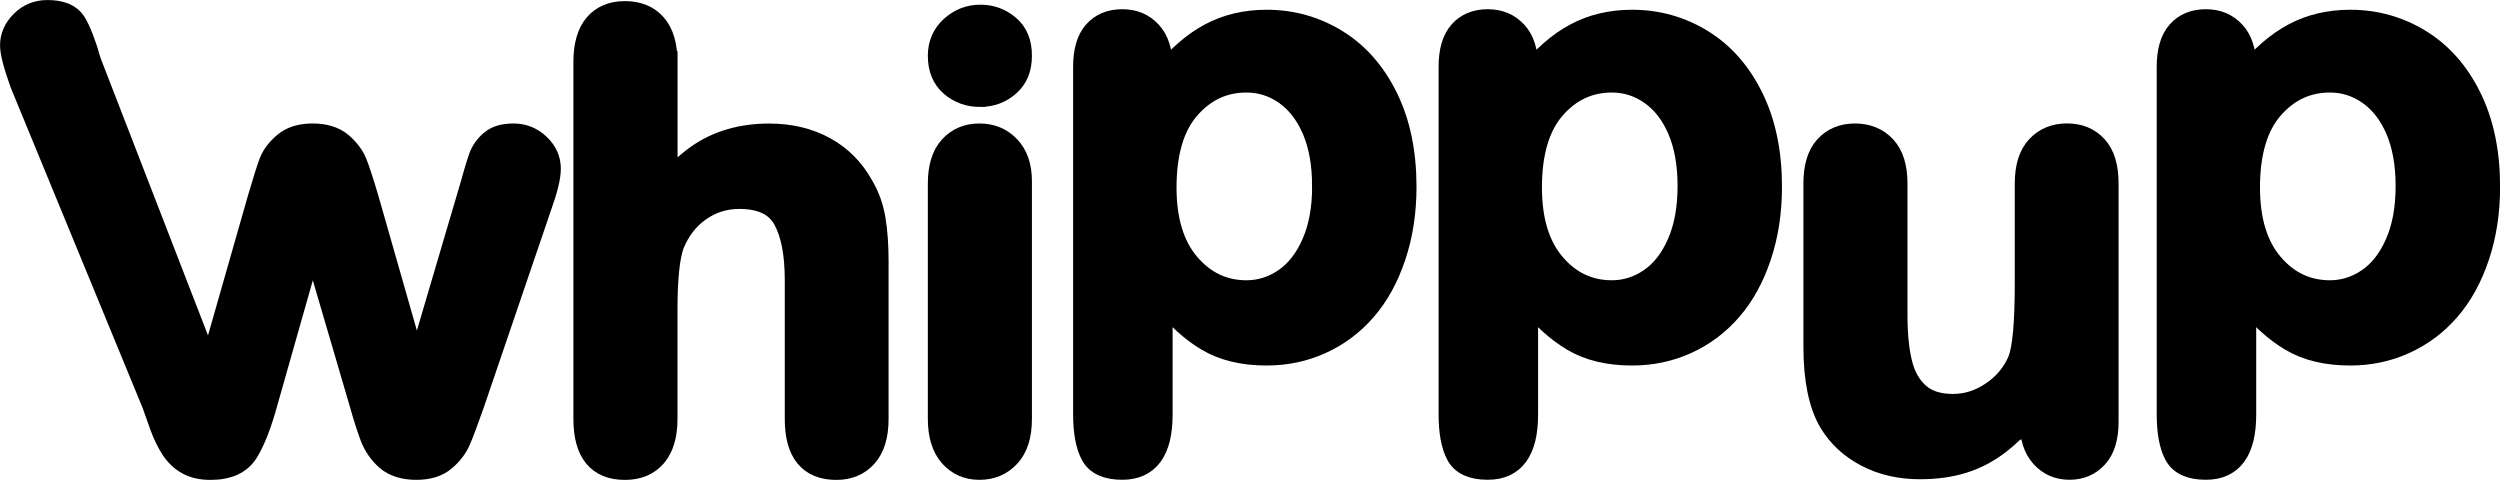
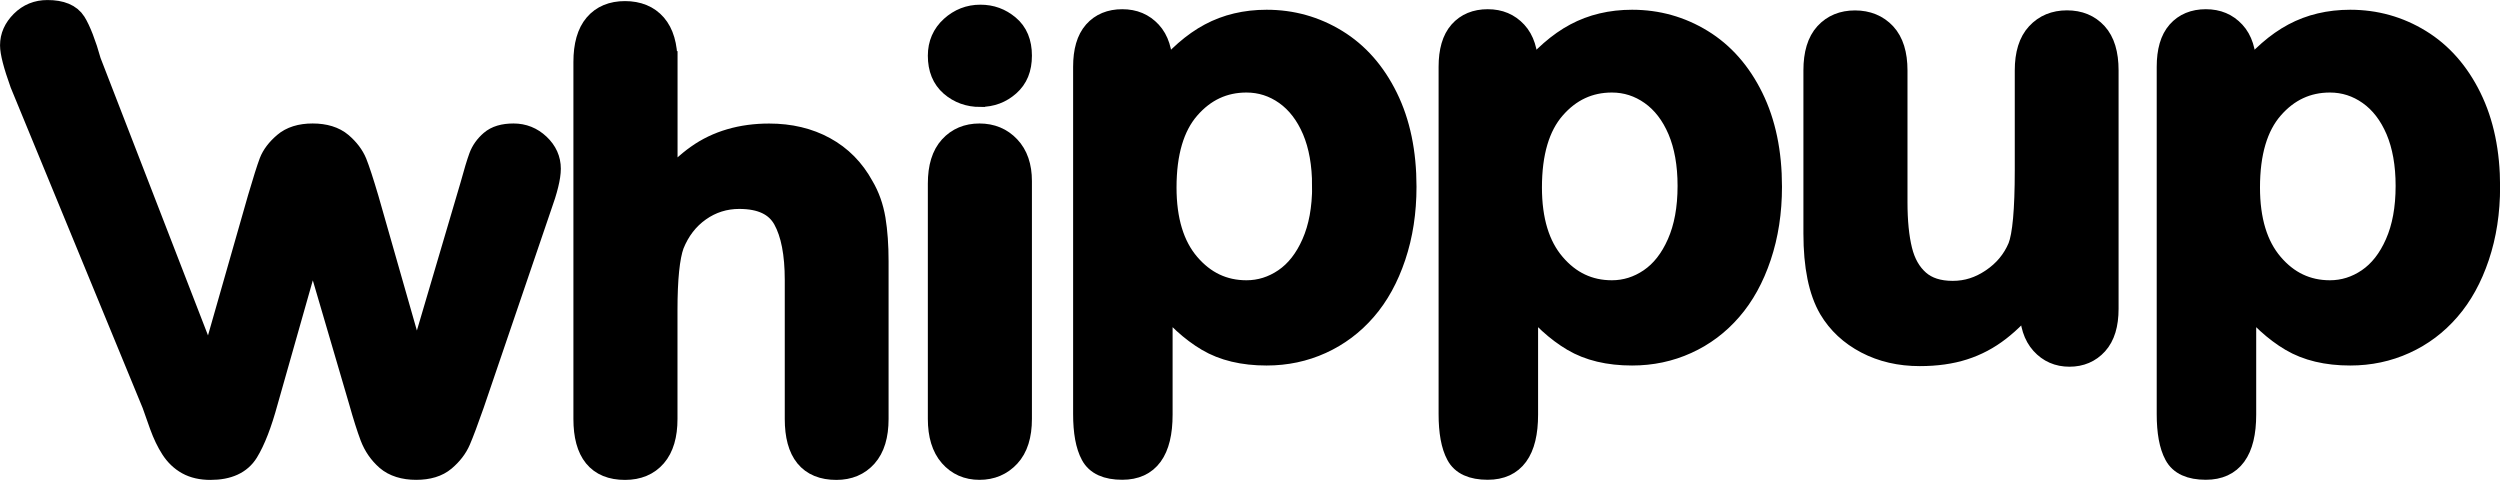
<svg xmlns="http://www.w3.org/2000/svg" id="Layer_1" viewBox="0 0 375.67 72.11">
  <defs>
    <style>.cls-1{stroke:#000;stroke-miterlimit:10;stroke-width:3.27px;}</style>
  </defs>
  <path class="cls-1" d="M13.6,9.34l17.89,46.19,7.34-25.69c.79-2.69,1.37-4.52,1.74-5.5.38-.98,1.09-1.92,2.13-2.81,1.04-.89,2.47-1.34,4.28-1.34s3.28.45,4.33,1.34c1.04.89,1.77,1.86,2.2,2.9.42,1.04,1.01,2.85,1.77,5.41l7.34,25.69,8.15-27.63c.54-1.99.98-3.43,1.31-4.33.33-.89.89-1.68,1.68-2.36.79-.68,1.92-1.02,3.4-1.02s2.76.51,3.85,1.54c1.09,1.03,1.63,2.24,1.63,3.62,0,1.27-.47,3.19-1.4,5.75l-10.1,29.63c-.88,2.51-1.56,4.32-2.04,5.44-.48,1.12-1.25,2.11-2.29,2.99-1.04.88-2.47,1.31-4.28,1.31s-3.35-.47-4.42-1.4c-1.07-.94-1.86-2.08-2.38-3.44-.51-1.36-1.07-3.13-1.68-5.3l-7.07-24.1-6.84,24.1c-.91,3.35-1.89,5.88-2.94,7.59-1.06,1.71-2.91,2.56-5.57,2.56-1.36,0-2.51-.26-3.47-.79-.95-.53-1.74-1.28-2.38-2.27s-1.19-2.14-1.68-3.49c-.48-1.34-.86-2.41-1.13-3.19L3.13,12.56c-1-2.78-1.49-4.7-1.49-5.75,0-1.33.53-2.52,1.59-3.58s2.36-1.59,3.9-1.59c2.05,0,3.44.58,4.17,1.74.72,1.16,1.49,3.15,2.31,5.96Z" />
  <path class="cls-1" d="M100.18,9.32v18.35c1.57-1.81,3.1-3.25,4.6-4.3,1.49-1.06,3.15-1.85,4.96-2.38,1.81-.53,3.76-.79,5.84-.79,3.14,0,5.93.66,8.36,1.99,2.43,1.33,4.34,3.26,5.73,5.8.88,1.48,1.46,3.13,1.77,4.96.3,1.83.45,3.93.45,6.32v23.69c0,2.48-.57,4.35-1.7,5.62-1.13,1.27-2.63,1.9-4.51,1.9-4.08,0-6.12-2.51-6.12-7.52v-20.88c0-3.96-.59-7-1.77-9.13-1.18-2.13-3.41-3.19-6.7-3.19-2.2,0-4.19.63-5.96,1.88-1.77,1.25-3.09,2.97-3.96,5.14-.66,1.84-1,5.12-1,9.83v16.35c0,2.45-.55,4.31-1.65,5.59-1.1,1.28-2.64,1.93-4.6,1.93-4.08,0-6.12-2.51-6.12-7.52V9.32c0-2.51.54-4.39,1.61-5.64,1.07-1.25,2.57-1.88,4.51-1.88s3.5.63,4.6,1.9c1.1,1.27,1.65,3.14,1.65,5.62Z" />
  <path class="cls-1" d="M147.31,14.44c-1.72,0-3.19-.53-4.42-1.59-1.22-1.06-1.83-2.55-1.83-4.48,0-1.75.63-3.19,1.88-4.33,1.25-1.13,2.71-1.7,4.37-1.7s3.02.51,4.26,1.54c1.24,1.03,1.86,2.52,1.86,4.48s-.6,3.39-1.81,4.46c-1.21,1.07-2.64,1.61-4.3,1.61ZM153.43,27.21v35.74c0,2.48-.59,4.35-1.77,5.62s-2.67,1.9-4.48,1.9-3.28-.65-4.42-1.95c-1.13-1.3-1.7-3.16-1.7-5.57V27.58c0-2.45.57-4.29,1.7-5.53,1.13-1.24,2.61-1.86,4.42-1.86s3.31.62,4.48,1.86c1.18,1.24,1.77,2.96,1.77,5.16Z" />
  <path class="cls-1" d="M174.56,9.95v1.49c2.33-2.87,4.74-4.98,7.25-6.32,2.51-1.34,5.35-2.02,8.52-2.02,3.81,0,7.31.98,10.51,2.94,3.2,1.96,5.73,4.83,7.59,8.61,1.86,3.78,2.79,8.24,2.79,13.41,0,3.81-.54,7.3-1.61,10.49s-2.54,5.86-4.42,8.02c-1.87,2.16-4.09,3.82-6.64,4.98-2.55,1.16-5.29,1.74-8.22,1.74-3.53,0-6.5-.71-8.9-2.13-2.4-1.42-4.69-3.5-6.86-6.25v17.4c0,5.44-1.98,8.15-5.93,8.15-2.33,0-3.87-.7-4.62-2.11-.76-1.4-1.13-3.45-1.13-6.14V10.04c0-2.36.51-4.11,1.54-5.28,1.03-1.16,2.43-1.74,4.21-1.74s3.18.6,4.28,1.79c1.1,1.19,1.65,2.91,1.65,5.14ZM198.8,27.94c0-3.26-.5-6.06-1.49-8.4-1-2.34-2.38-4.14-4.14-5.39-1.77-1.25-3.72-1.88-5.87-1.88-3.41,0-6.29,1.34-8.63,4.03-2.34,2.69-3.51,6.65-3.51,11.87,0,4.92,1.16,8.75,3.49,11.48,2.33,2.73,5.21,4.1,8.65,4.1,2.05,0,3.96-.6,5.71-1.79,1.75-1.19,3.16-2.98,4.21-5.37,1.06-2.39,1.59-5.27,1.59-8.65Z" />
  <path class="cls-1" d="M229.48,9.95v1.49c2.33-2.87,4.74-4.98,7.25-6.32,2.51-1.34,5.35-2.02,8.52-2.02,3.81,0,7.31.98,10.51,2.94,3.2,1.96,5.73,4.83,7.59,8.61,1.86,3.78,2.79,8.24,2.79,13.41,0,3.81-.54,7.3-1.61,10.49s-2.54,5.86-4.42,8.02c-1.87,2.16-4.08,3.82-6.64,4.98-2.55,1.16-5.29,1.74-8.22,1.74-3.53,0-6.5-.71-8.9-2.13-2.4-1.42-4.69-3.5-6.86-6.25v17.4c0,5.44-1.98,8.15-5.93,8.15-2.33,0-3.87-.7-4.62-2.11-.76-1.4-1.13-3.45-1.13-6.14V10.04c0-2.36.51-4.11,1.54-5.28,1.03-1.16,2.43-1.74,4.21-1.74s3.18.6,4.28,1.79c1.1,1.19,1.65,2.91,1.65,5.14ZM253.72,27.94c0-3.26-.5-6.06-1.49-8.4-1-2.34-2.38-4.14-4.15-5.39-1.77-1.25-3.72-1.88-5.87-1.88-3.41,0-6.29,1.34-8.63,4.03-2.34,2.69-3.51,6.65-3.51,11.87,0,4.92,1.16,8.75,3.49,11.48,2.32,2.73,5.21,4.1,8.65,4.1,2.05,0,3.96-.6,5.71-1.79,1.75-1.19,3.16-2.98,4.21-5.37,1.06-2.39,1.59-5.27,1.59-8.65Z" />
-   <path class="cls-1" d="M305.11,63.5v-1.59c-1.48,1.87-3.03,3.44-4.67,4.71s-3.41,2.21-5.35,2.83c-1.93.62-4.14.93-6.61.93-2.99,0-5.67-.62-8.04-1.86-2.37-1.24-4.21-2.95-5.5-5.12-1.54-2.63-2.31-6.4-2.31-11.32v-24.51c0-2.48.56-4.33,1.68-5.55,1.12-1.22,2.6-1.83,4.44-1.83s3.38.62,4.53,1.86c1.15,1.24,1.72,3.08,1.72,5.53v19.8c0,2.87.24,5.28.72,7.22.48,1.95,1.35,3.47,2.61,4.58,1.25,1.1,2.95,1.65,5.1,1.65s4.05-.62,5.89-1.86c1.84-1.24,3.19-2.85,4.03-4.85.69-1.75,1.04-5.59,1.04-11.51v-15.04c0-2.45.57-4.29,1.72-5.53,1.15-1.24,2.64-1.86,4.49-1.86s3.32.61,4.44,1.83c1.12,1.22,1.68,3.07,1.68,5.55v35.83c0,2.36-.54,4.12-1.61,5.3s-2.45,1.77-4.14,1.77-3.09-.61-4.19-1.83c-1.1-1.22-1.65-2.94-1.65-5.14Z" />
+   <path class="cls-1" d="M305.11,46.5v-1.59c-1.48,1.87-3.03,3.44-4.67,4.71s-3.41,2.21-5.35,2.83c-1.93.62-4.14.93-6.61.93-2.99,0-5.67-.62-8.04-1.86-2.37-1.24-4.21-2.95-5.5-5.12-1.54-2.63-2.31-6.4-2.31-11.32V10.58c0-2.48.56-4.33,1.68-5.55,1.12-1.22,2.6-1.83,4.44-1.83s3.38.62,4.53,1.86c1.15,1.24,1.72,3.08,1.72,5.53v19.8c0,2.87.24,5.28.72,7.22.48,1.95,1.35,3.47,2.61,4.58,1.25,1.1,2.95,1.65,5.1,1.65s4.05-.62,5.89-1.86c1.84-1.24,3.19-2.85,4.03-4.85.69-1.75,1.04-5.59,1.04-11.51v-15.04c0-2.45.57-4.29,1.72-5.53,1.15-1.24,2.64-1.86,4.49-1.86s3.32.61,4.44,1.83c1.12,1.22,1.68,3.07,1.68,5.55v35.83c0,2.36-.54,4.12-1.61,5.3s-2.45,1.77-4.14,1.77-3.09-.61-4.19-1.83c-1.1-1.22-1.65-2.94-1.65-5.14Z" />
  <path class="cls-1" d="M337.39,9.95v1.49c2.33-2.87,4.74-4.98,7.25-6.32,2.51-1.34,5.35-2.02,8.52-2.02,3.81,0,7.31.98,10.51,2.94,3.2,1.96,5.73,4.83,7.59,8.61,1.86,3.78,2.79,8.24,2.79,13.41,0,3.81-.54,7.3-1.61,10.49s-2.54,5.86-4.42,8.02c-1.87,2.16-4.08,3.82-6.64,4.98-2.55,1.16-5.29,1.74-8.22,1.74-3.53,0-6.5-.71-8.9-2.13-2.4-1.42-4.69-3.5-6.86-6.25v17.4c0,5.44-1.98,8.15-5.93,8.15-2.33,0-3.87-.7-4.62-2.11-.76-1.4-1.13-3.45-1.13-6.14V10.04c0-2.36.51-4.11,1.54-5.28,1.03-1.16,2.43-1.74,4.21-1.74s3.18.6,4.28,1.79c1.1,1.19,1.65,2.91,1.65,5.14ZM361.62,27.94c0-3.26-.5-6.06-1.49-8.4-1-2.34-2.38-4.14-4.15-5.39-1.77-1.25-3.72-1.88-5.87-1.88-3.41,0-6.29,1.34-8.63,4.03-2.34,2.69-3.51,6.65-3.51,11.87,0,4.92,1.16,8.75,3.49,11.48,2.32,2.73,5.21,4.1,8.65,4.1,2.05,0,3.96-.6,5.71-1.79,1.75-1.19,3.16-2.98,4.21-5.37,1.06-2.39,1.59-5.27,1.59-8.65Z" />
</svg>
